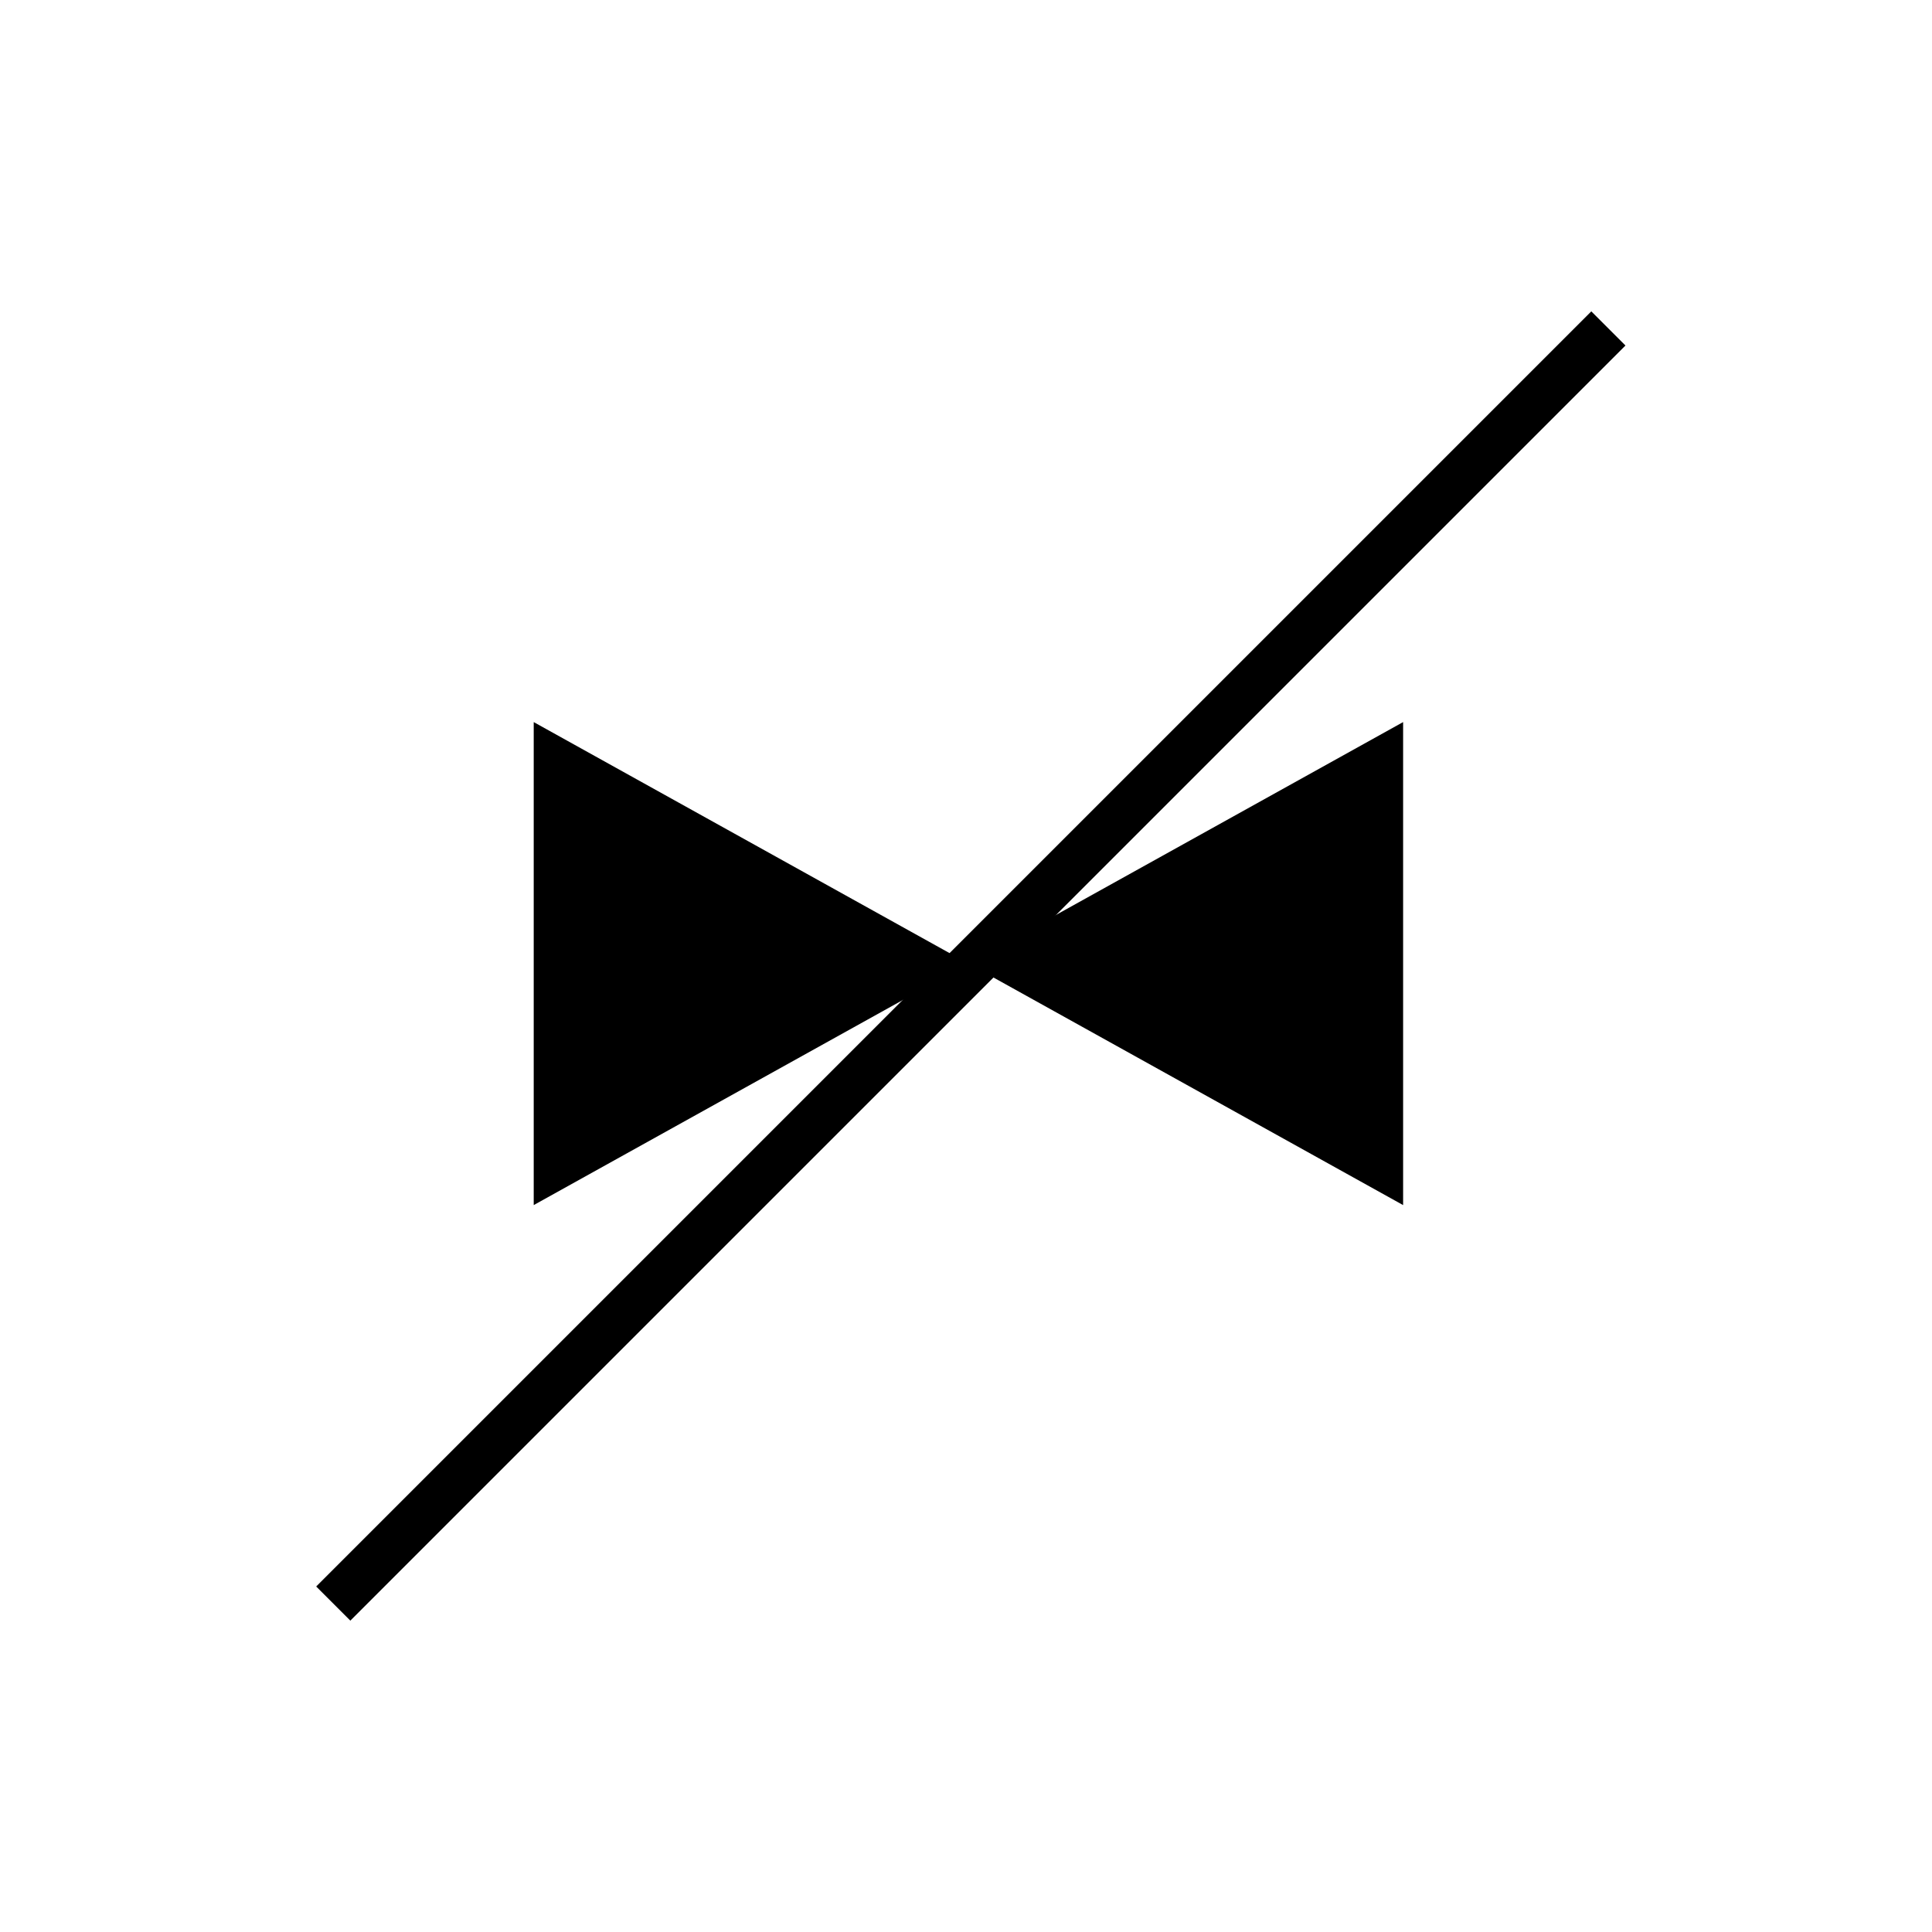
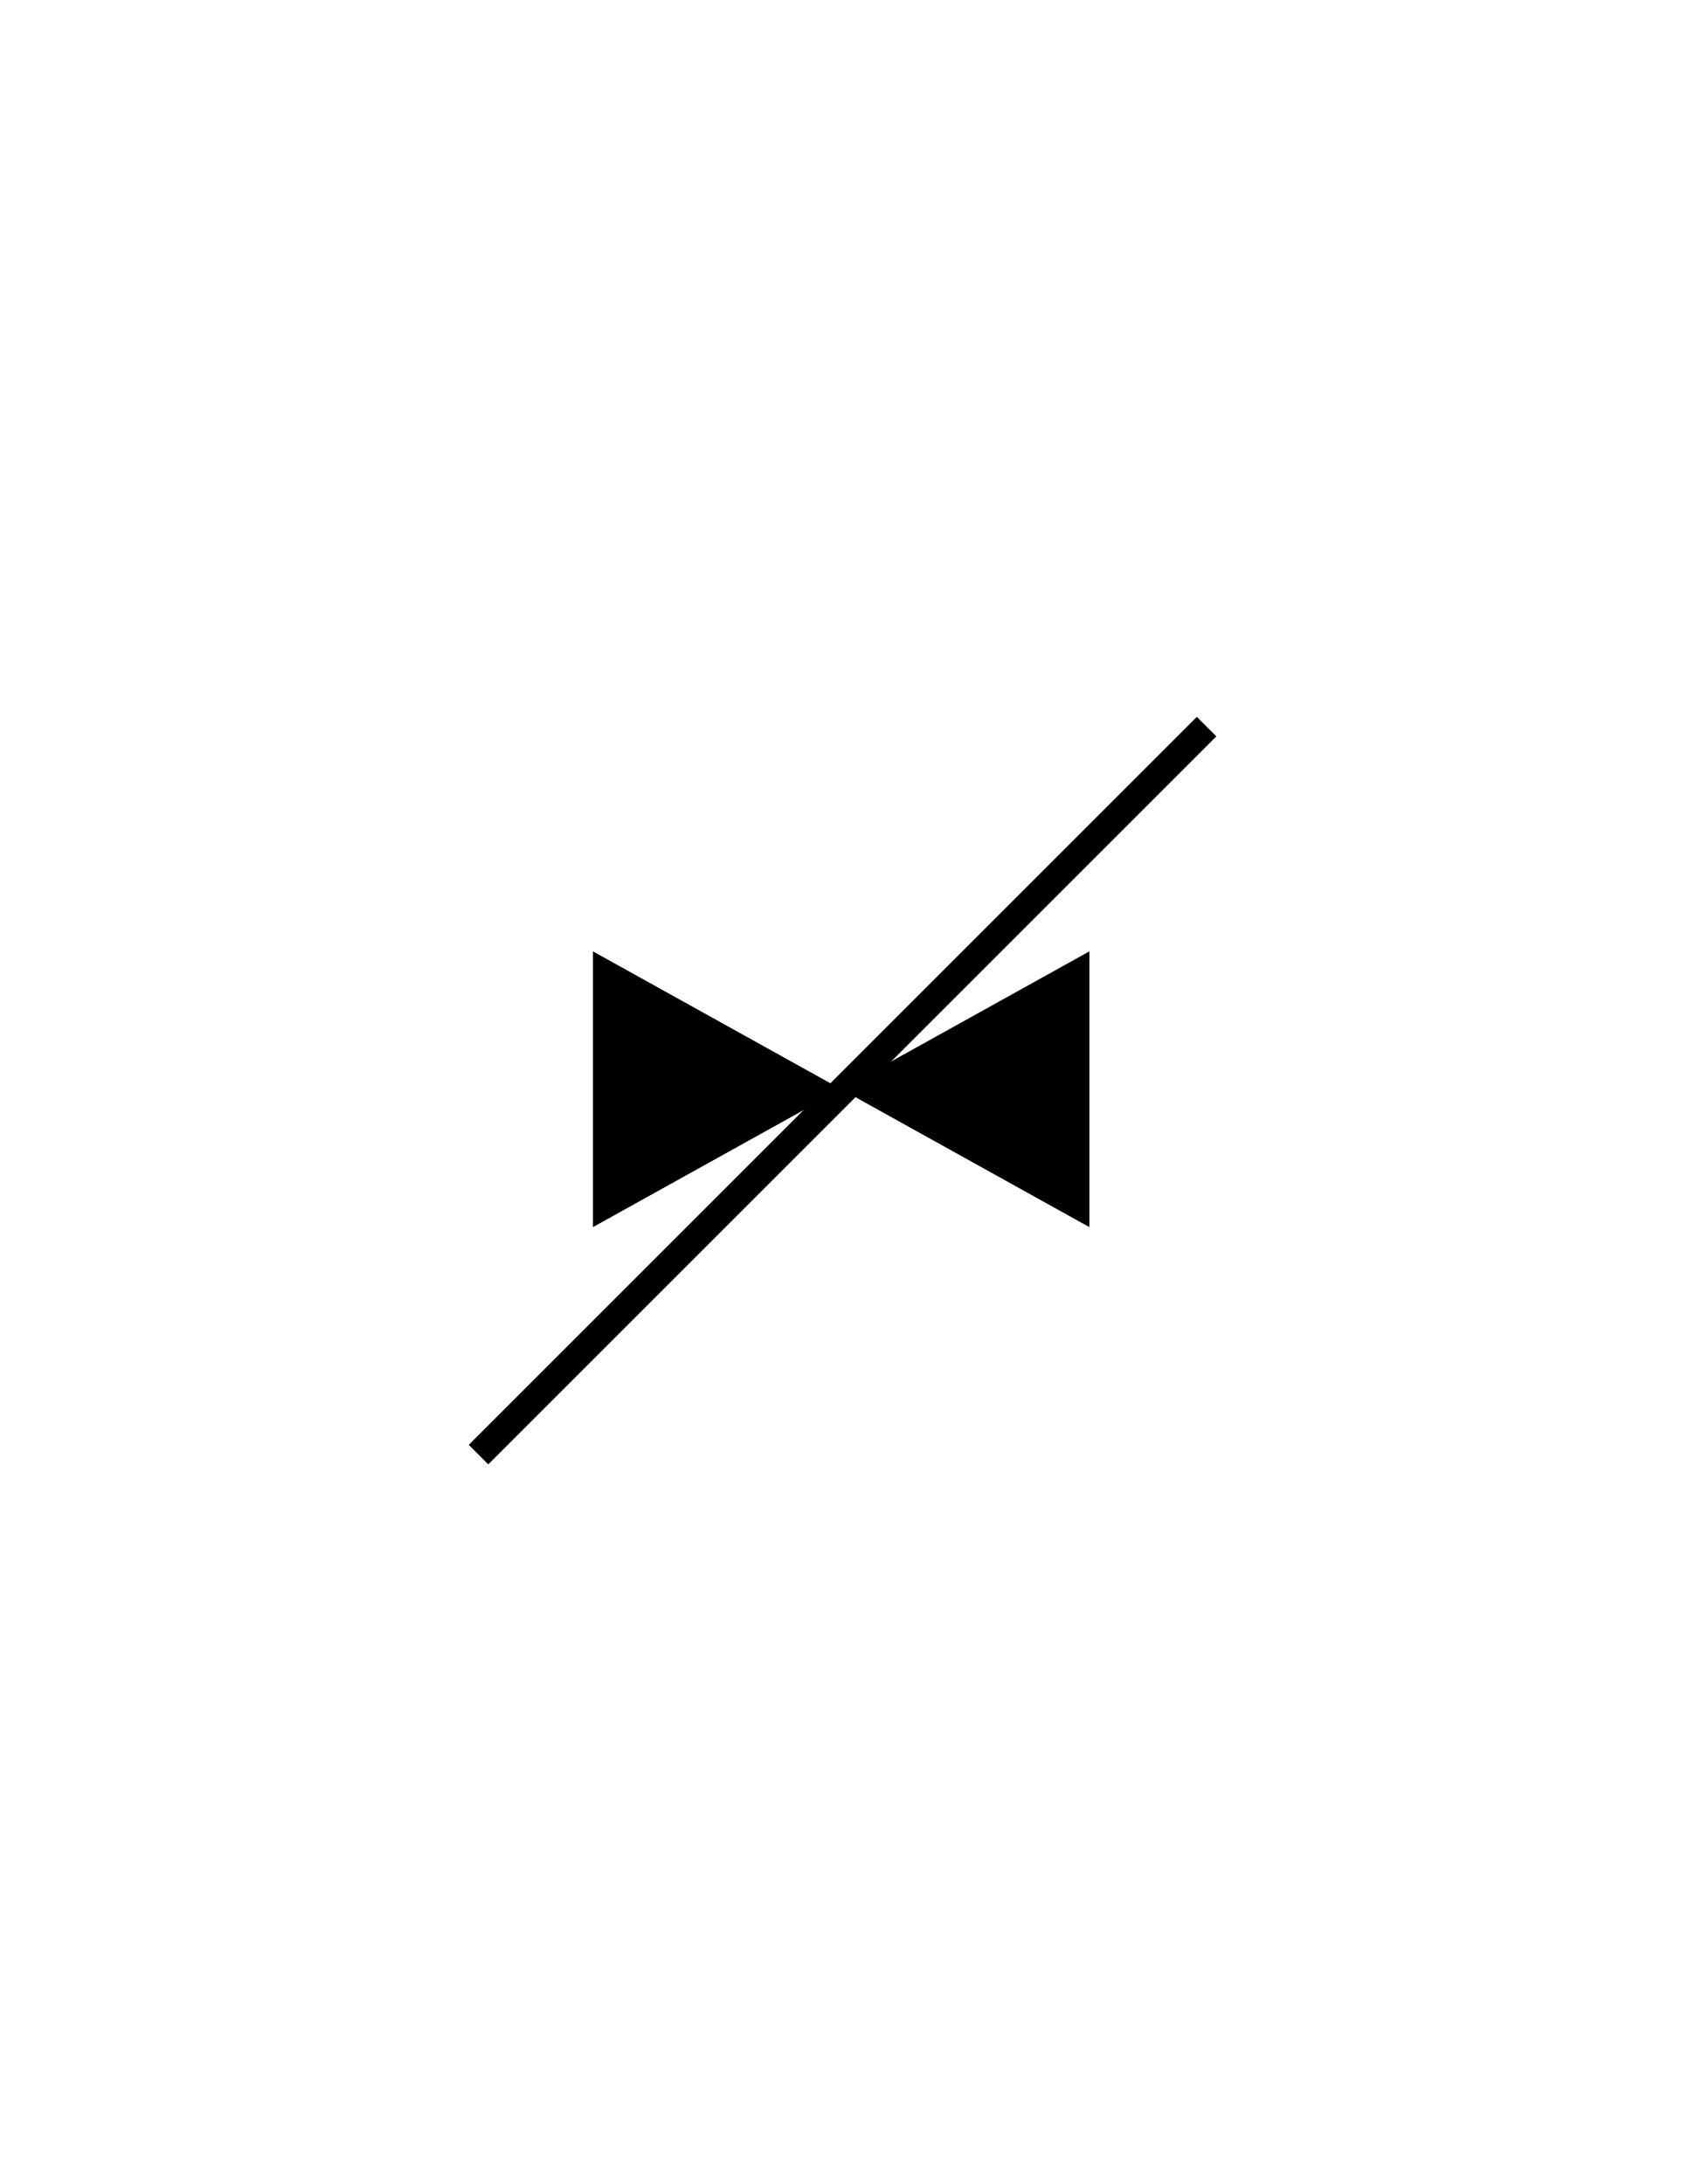
- <svg xmlns="http://www.w3.org/2000/svg" version="1.1" id="_2.S-A-MH---------" x="0px" y="0px" width="400px" height="400px" viewBox="0 0 400 400" style="enable-background:new 0 0 400 400;" xml:space="preserve">
-   <g>
-     <line style="fill:none;stroke:#000000;stroke-width:10;" x1="333" y1="68" x2="69" y2="332" />
+ <svg xmlns="http://www.w3.org/2000/svg" version="1.1" id="Version_1.0" x="0px" y="0px" width="612px" height="792px" viewBox="0 0 612 792" style="enable-background:new 0 0 612 792;" xml:space="preserve">
+   <g id="frame" style="display:none;">
+     <rect x="174" y="263" style="display:inline;fill:none;stroke:#3A58A7;stroke-width:5;" width="264" height="264" />
  </g>
  <g>
-     <polyline points="200.5,199.5 110.5,149.5 110.5,249.5 200.5,199.5 290.5,149.5 290.5,249.5 200.5,199.5  " />
+     <line style="fill:none;stroke:#000000;stroke-width:10;" x1="437.5" y1="263.5" x2="173.5" y2="527.5" />
  </g>
-   <g id="frame" style="display:none;">
-     <rect x="68" y="68" style="display:inline;fill:none;stroke:#3A58A7;stroke-width:5;" width="264" height="264" />
+   <g>
+     <polyline points="305,395 215,345 215,445 305,395 395,345 395,445 305,395  " />
  </g>
</svg>
